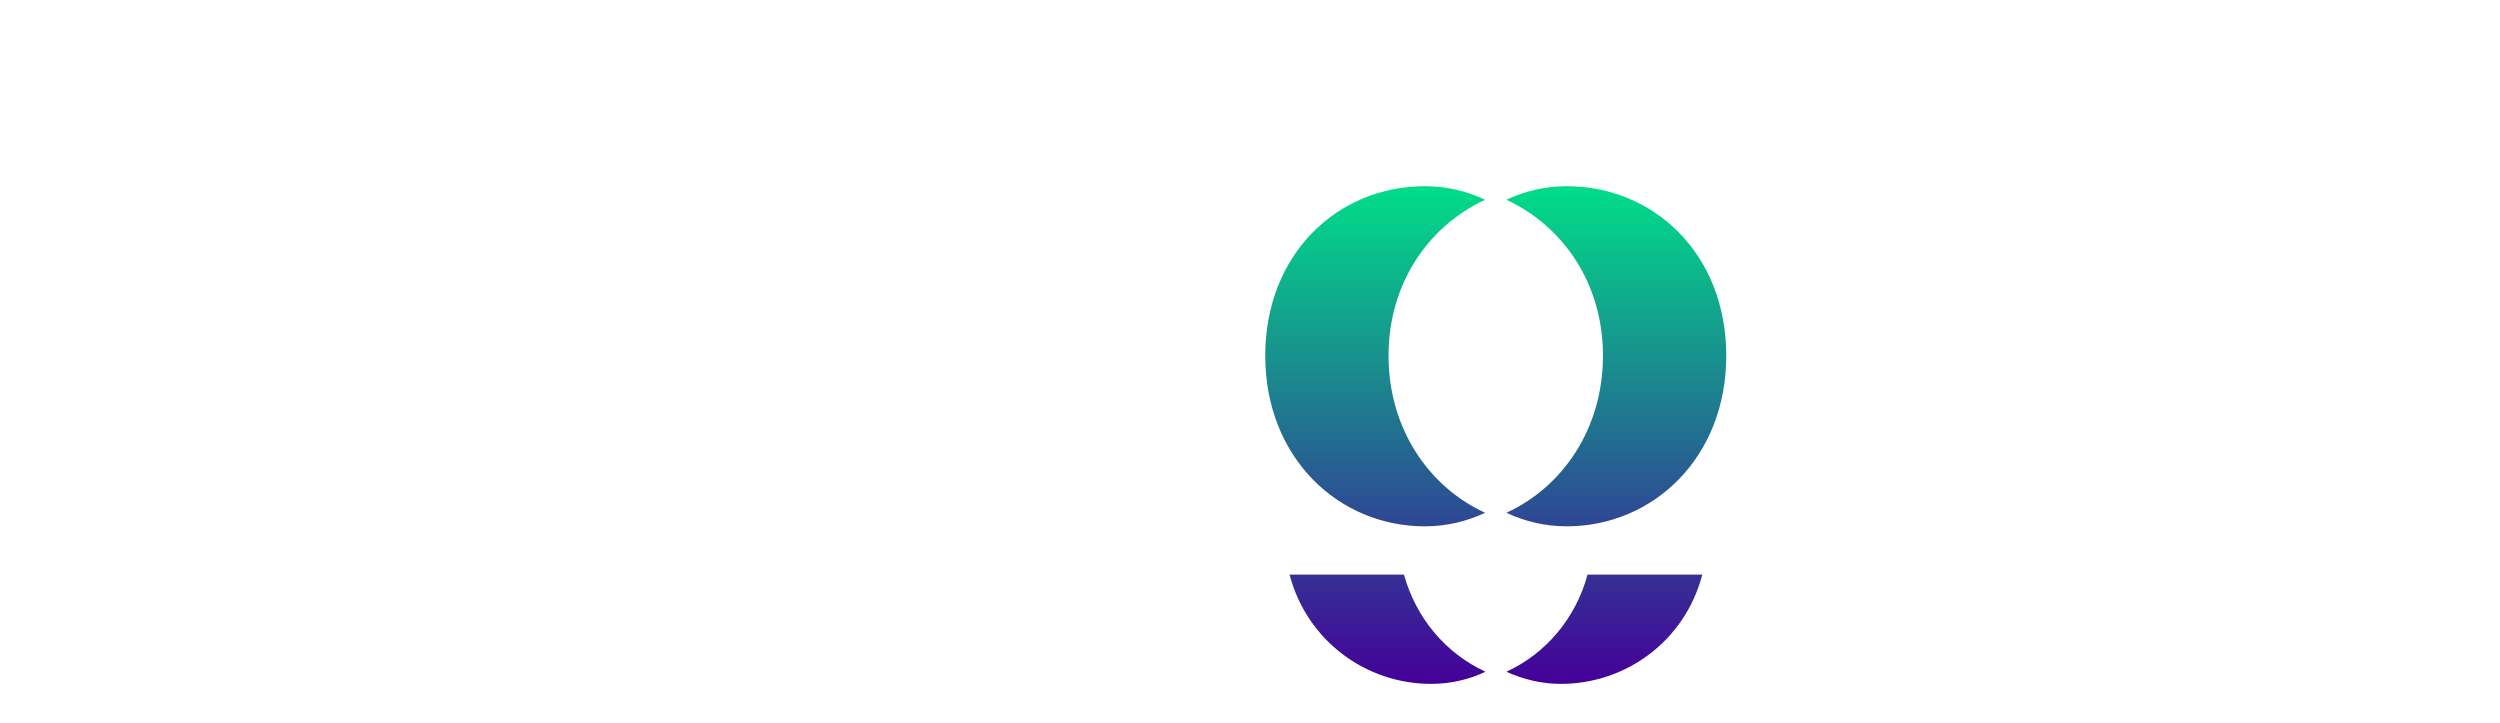
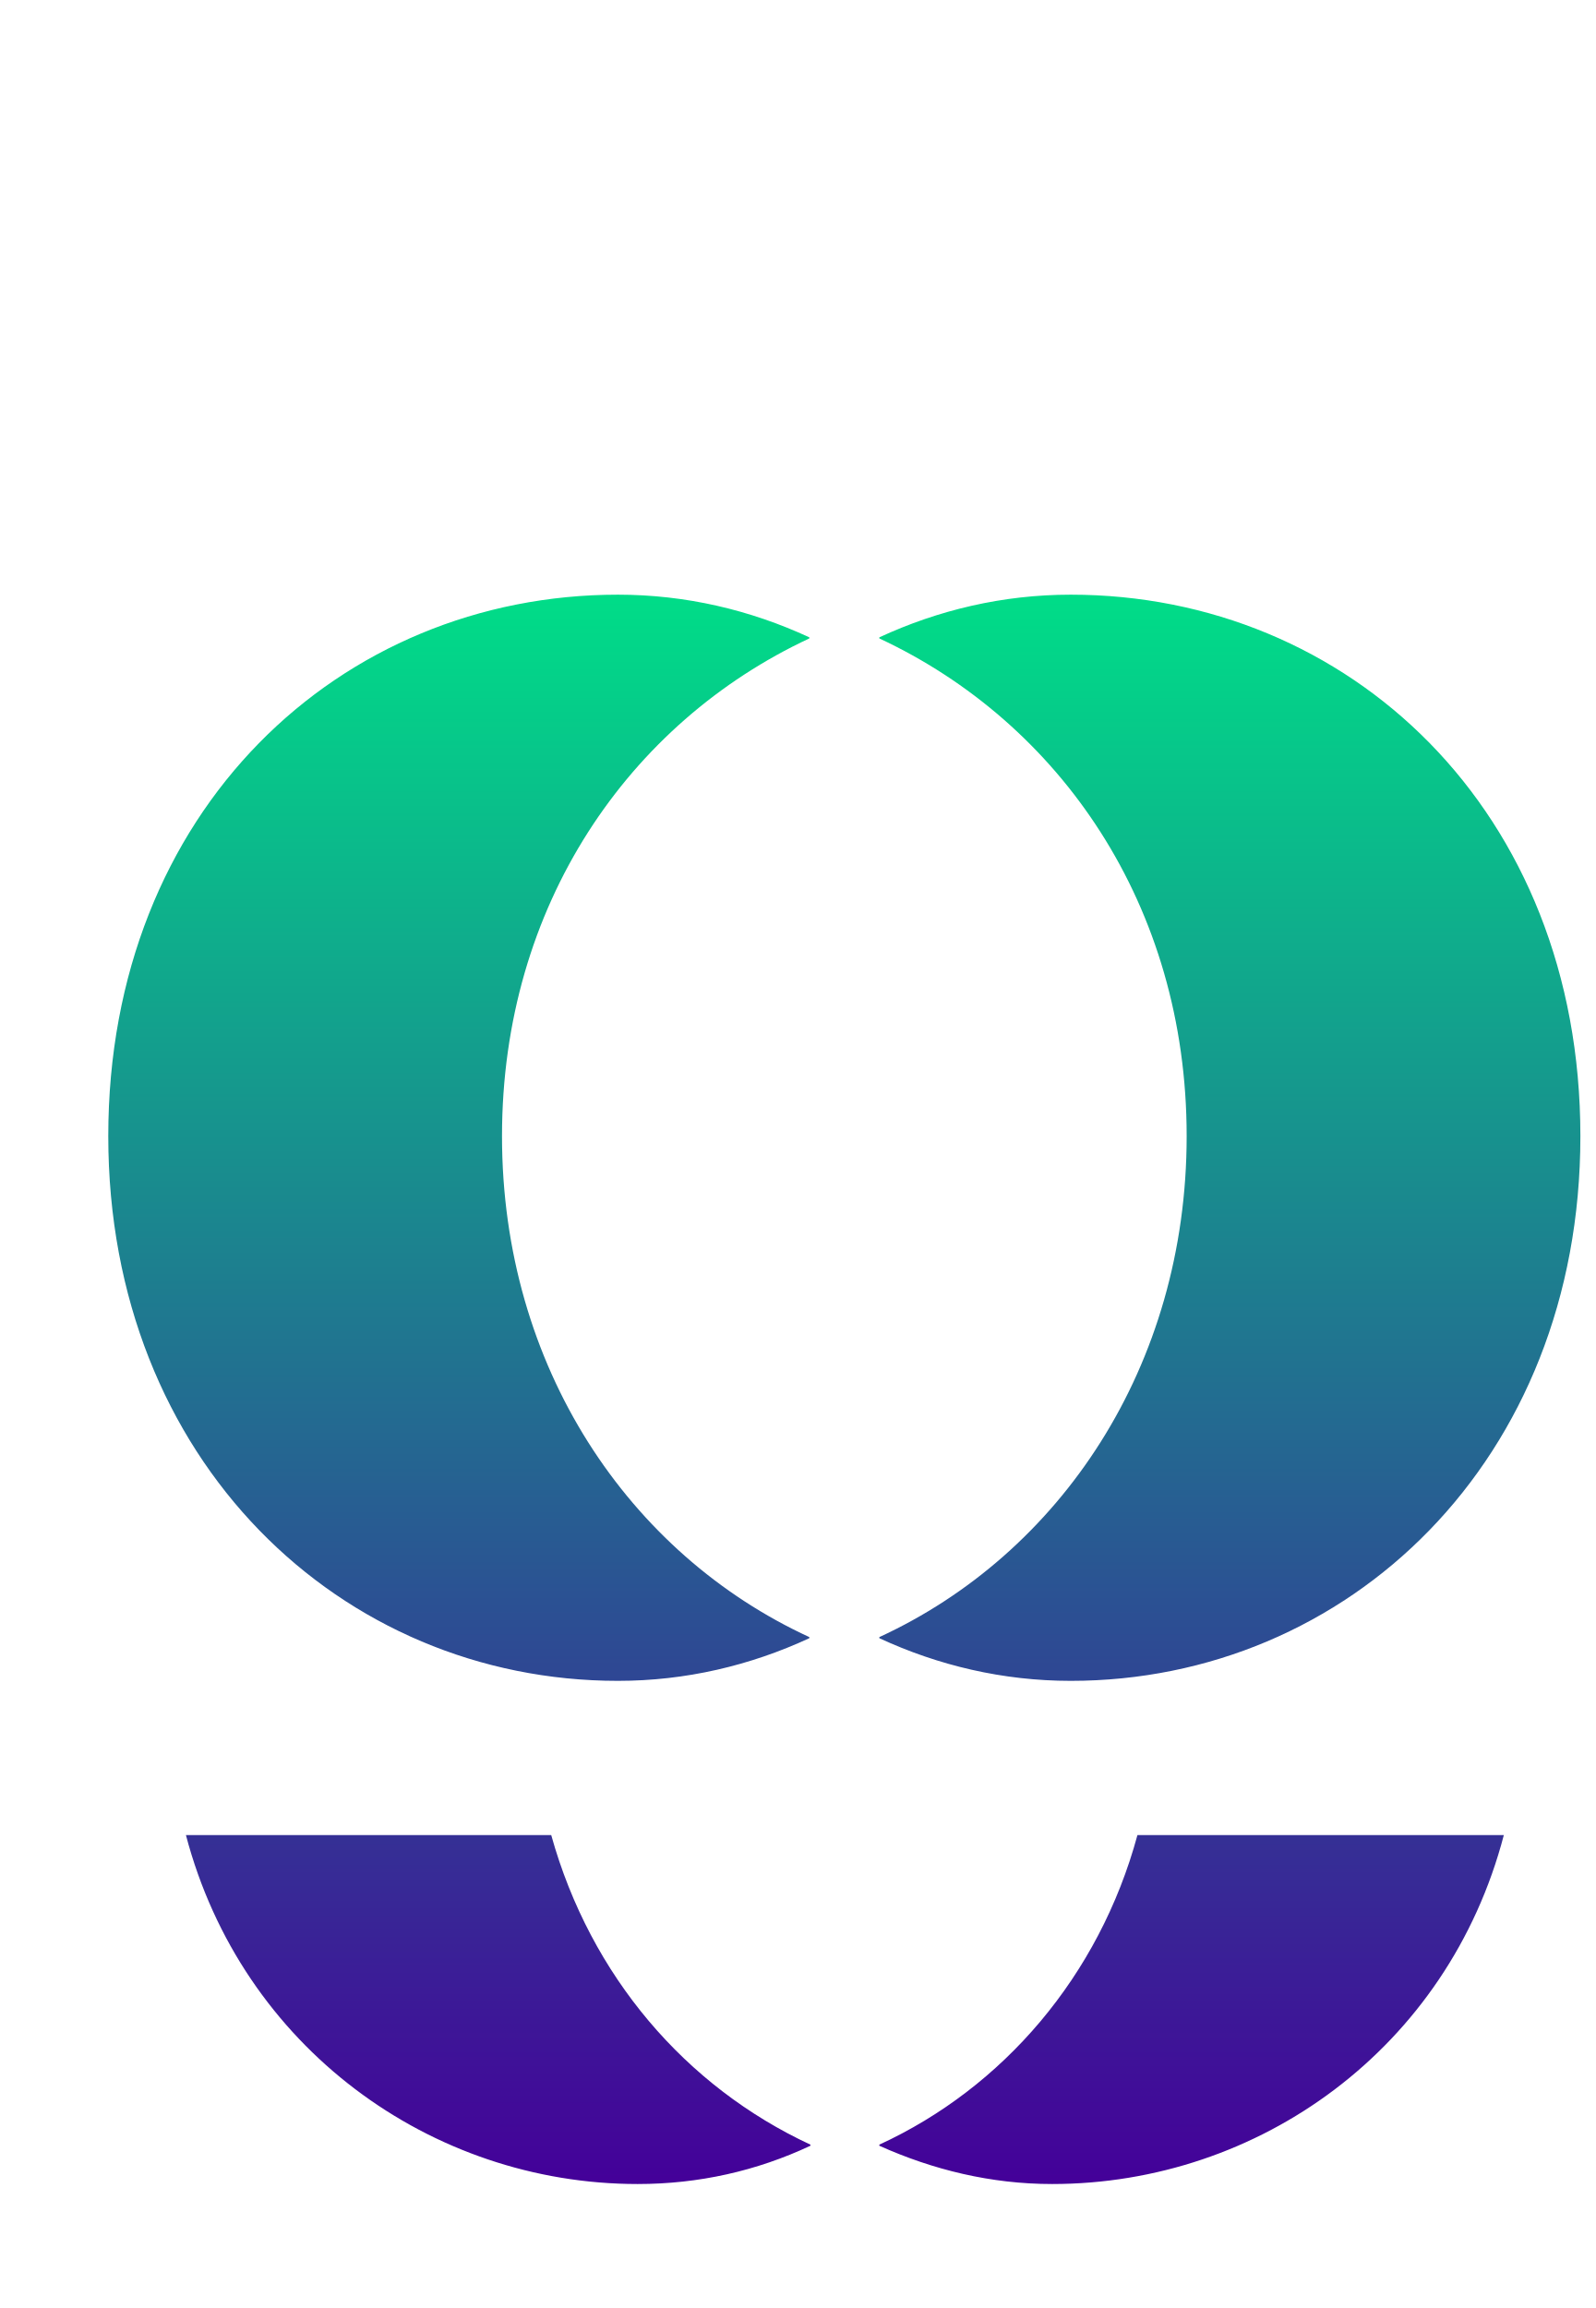
- <svg xmlns="http://www.w3.org/2000/svg" id="e7tc5hc9ir871" viewBox="0 0 10.9 211" shape-rendering="geometricPrecision" text-rendering="geometricPrecision" width="729.9" height="211">
+ <svg xmlns="http://www.w3.org/2000/svg" id="e7tc5hc9ir871" viewBox="0 0 145.9 211" shape-rendering="geometricPrecision" text-rendering="geometricPrecision" width="145.9" height="211">
  <style>#e7tc5hc9ir875-fill-0 {animation: e7tc5hc9ir875-fill-0__c 8000ms linear infinite normal forwards}@keyframes e7tc5hc9ir875-fill-0__c { 0% {stop-color: rgb(0,221,136)} 25% {stop-color: rgb(225,0,152)} 50% {stop-color: rgb(255,141,39)} 75% {stop-color: rgb(254,221,0)} 100% {stop-color: rgb(0,221,136)} }#e7tc5hc9ir875-fill-1 {animation: e7tc5hc9ir875-fill-1__c 8000ms linear infinite normal forwards}@keyframes e7tc5hc9ir875-fill-1__c { 0% {stop-color: rgb(68,0,153)} 25% {stop-color: rgb(44,204,253)} 50% {stop-color: rgb(68,0,153)} 75% {stop-color: rgb(44,204,253)} 100% {stop-color: rgb(68,0,153)} }
</style>
  <defs>
    <linearGradient id="e7tc5hc9ir875-fill" x1="0.5" y1="0" x2="0.5" y2="1" spreadMethod="pad" gradientUnits="objectBoundingBox">
      <stop id="e7tc5hc9ir875-fill-0" offset="0%" stop-color="rgb(0,221,136)" />
      <stop id="e7tc5hc9ir875-fill-1" offset="100%" stop-color="rgb(68,0,153)" />
    </linearGradient>
  </defs>
  <g id="e7tc5hc9ir874">
    <path id="e7tc5hc9ir875" d="M60.8,14.2C67,14.2,72.9,15.6,78.3,18.1C78.3,18.1,78.3,18.2,78.3,18.2C61.8,25.9,50.2,42.6,50.2,63.7C50.2,84.8,61.8,101.9,78.3,109.5C78.3,109.5,78.3,109.6,78.3,109.6C72.9,112.1,67,113.5,60.8,113.5C35.5,113.5,14.2,93.4,14.2,63.7C14.2,33.9,35.4,14.2,60.8,14.2ZM102.2,14.2C96,14.2,90.1,15.6,84.7,18.1C84.7,18.1,84.7,18.2,84.7,18.2C101.2,25.9,112.8,42.6,112.8,63.7C112.8,84.8,101.2,101.9,84.7,109.5C84.7,109.5,84.7,109.6,84.7,109.6C90.1,112.1,96,113.5,102.2,113.5C127.5,113.5,148.8,93.4,148.8,63.7C148.8,33.9,127.6,14.2,102.2,14.2ZM54.7,127.6L21.3,127.6C26.4,147,43.7,159.5,62.6,159.5C68.2,159.5,73.5,158.3,78.4,156C78.4,156,78.4,155.9,78.4,155.9C67,150.6,58.3,140.5,54.7,127.6ZM108.3,127.6C104.8,140.5,96,150.7,84.7,155.9C84.7,155.9,84.7,156,84.7,156C89.6,158.2,94.9,159.5,100.5,159.5C119.4,159.5,136.7,147.1,141.8,127.6L108.3,127.6Z" transform="matrix(1 0 0 1 -4.3 40.16572)" fill="url(#e7tc5hc9ir875-fill)" stroke="none" stroke-width="1" />
  </g>
</svg>
